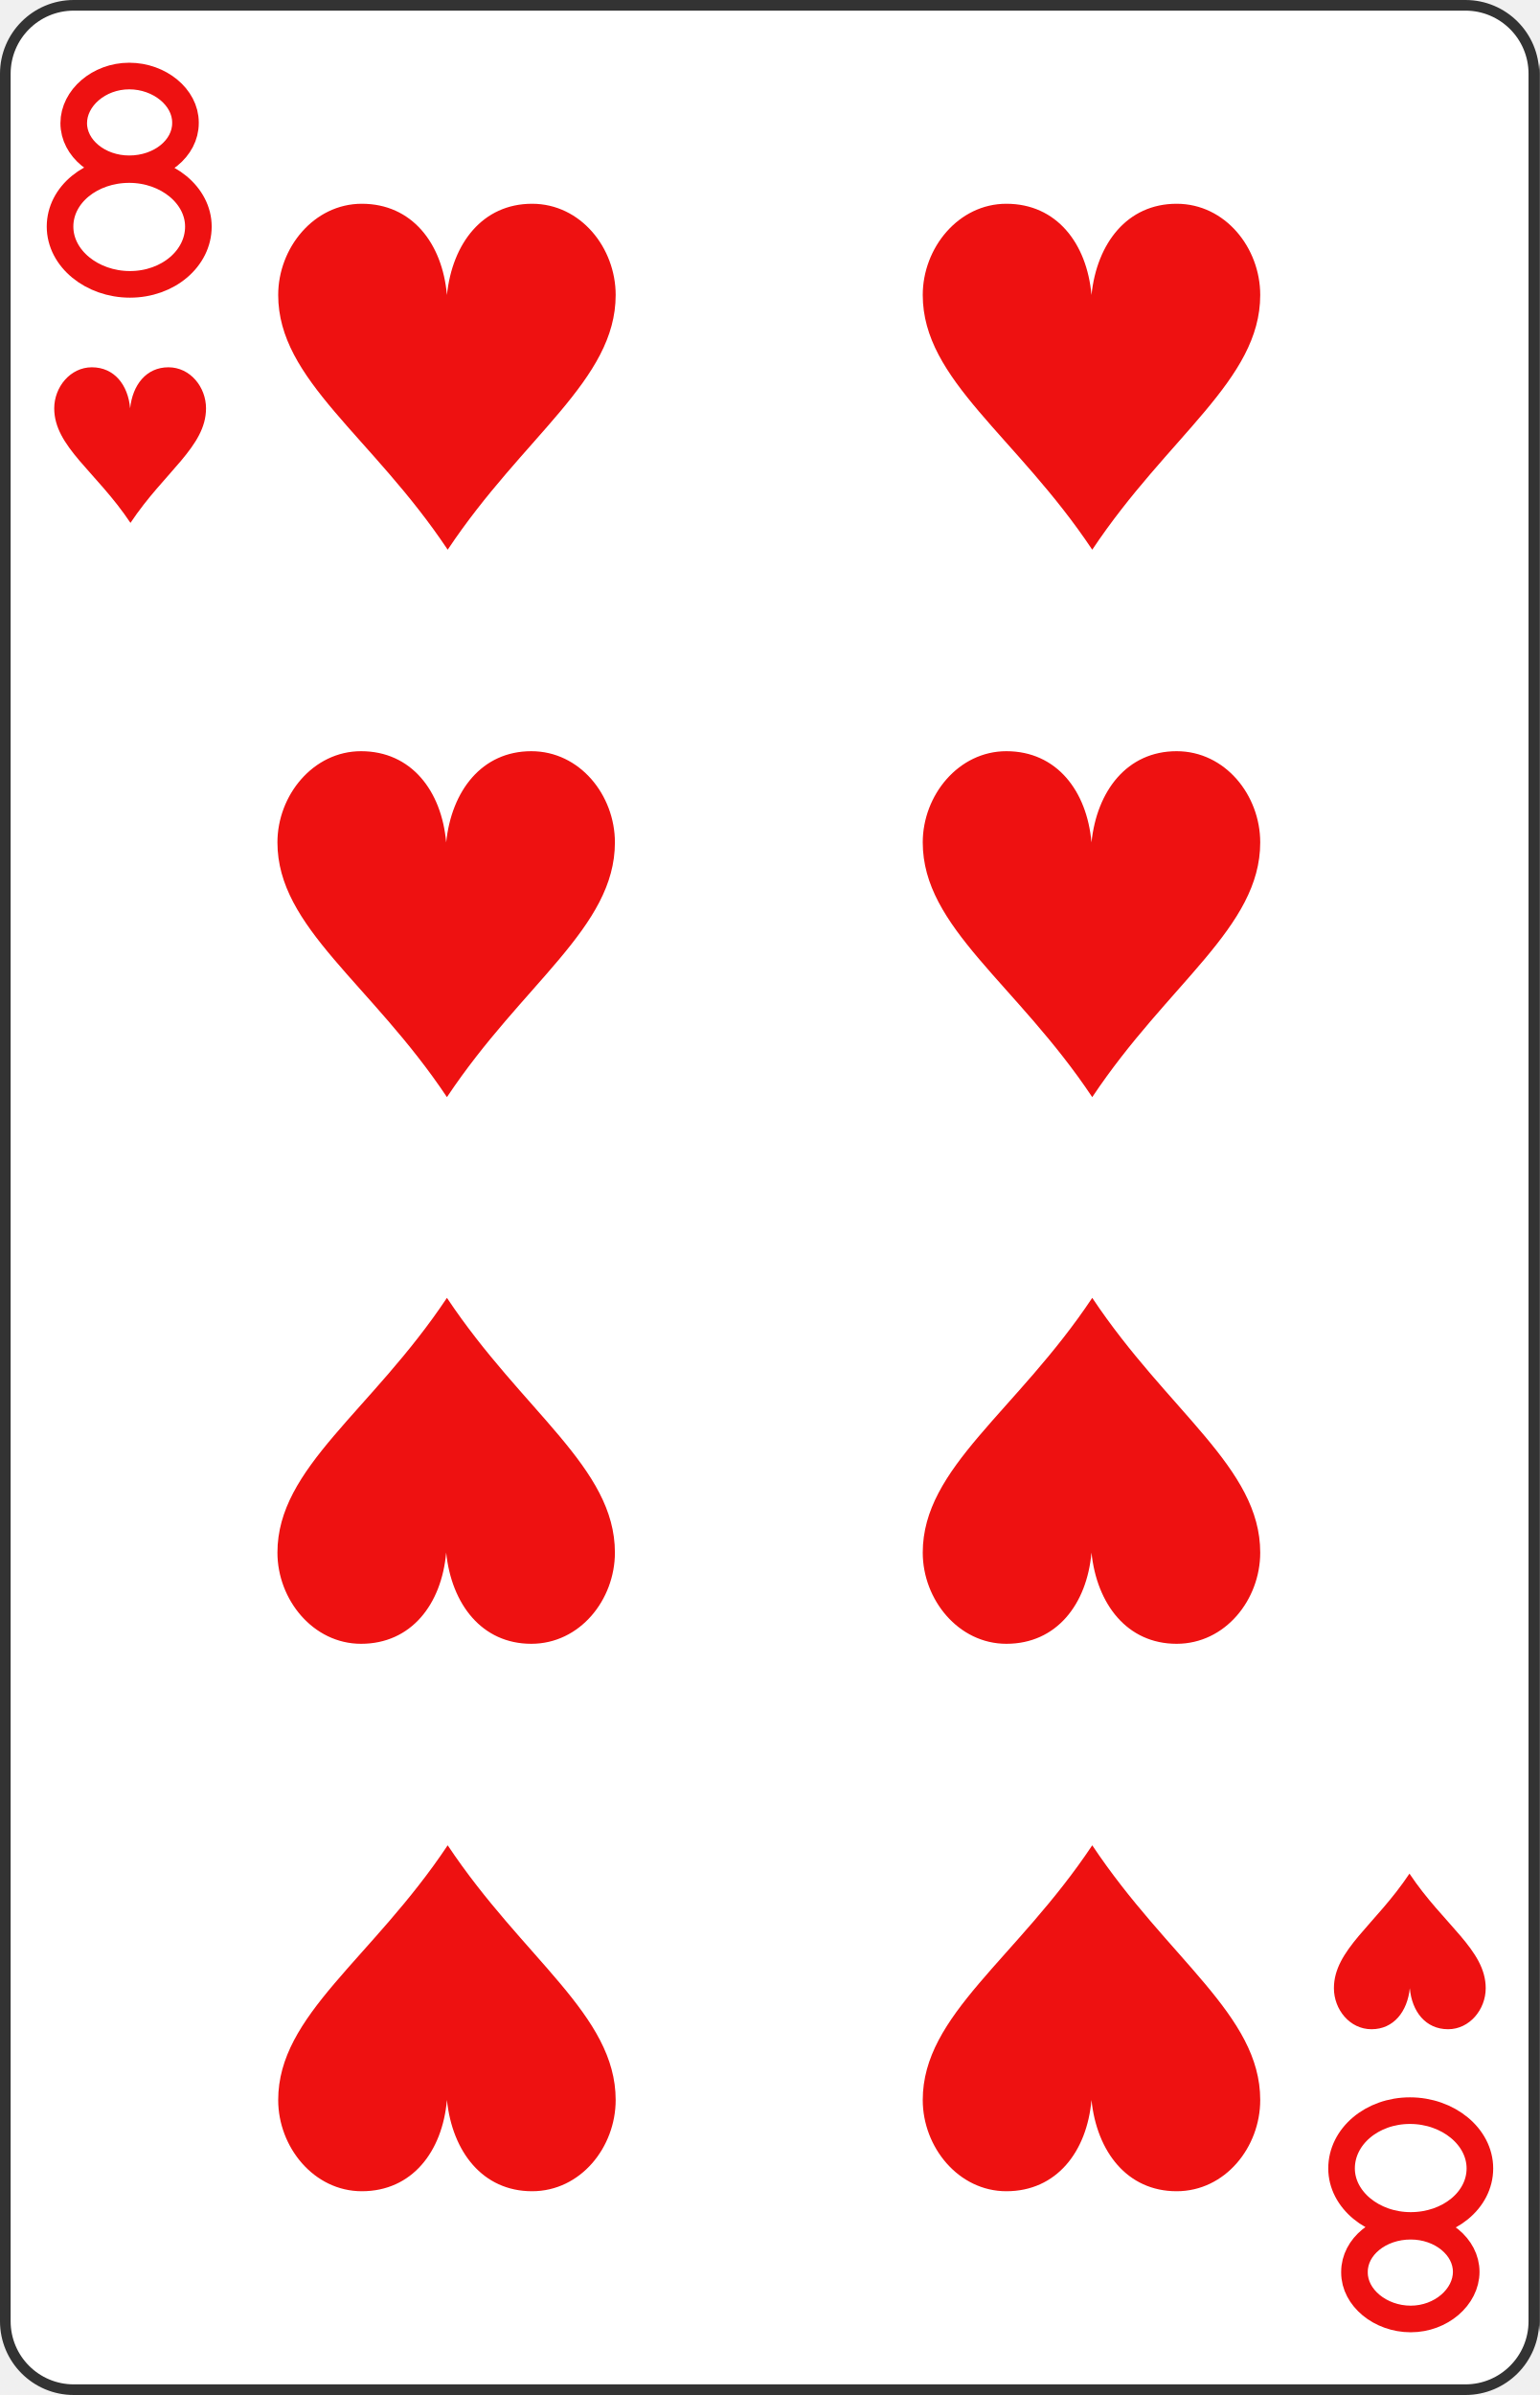
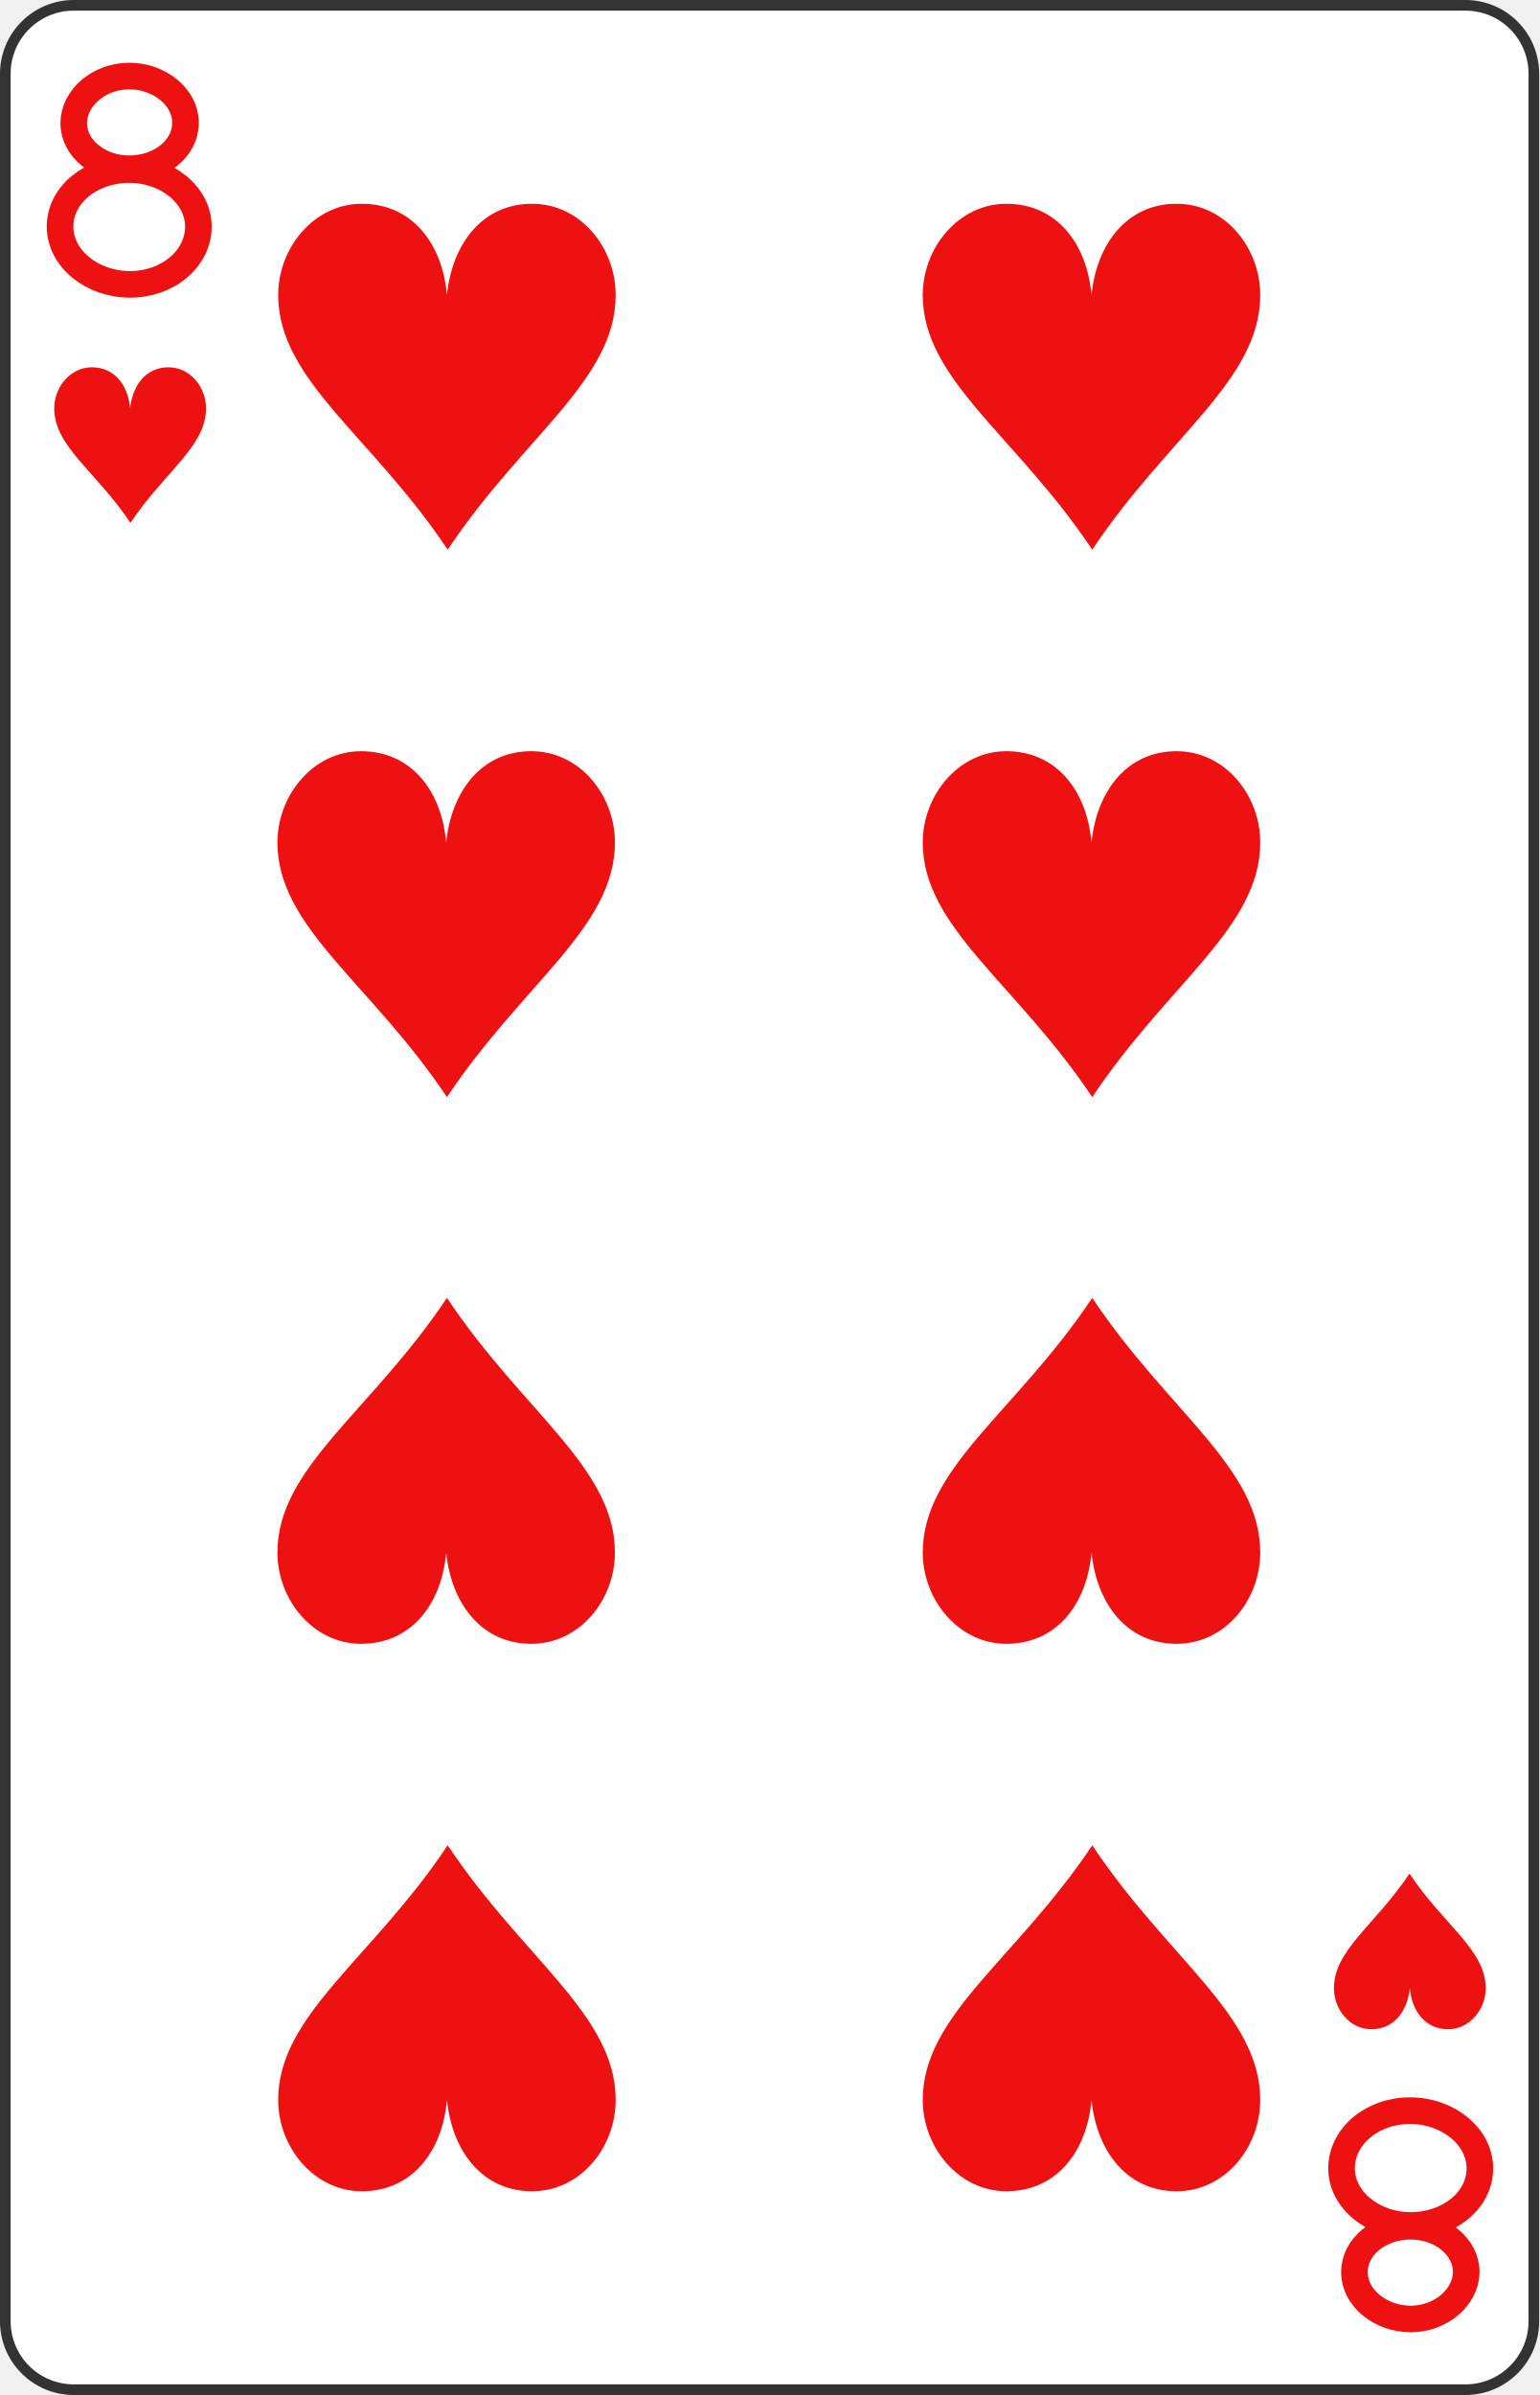
<svg xmlns="http://www.w3.org/2000/svg" xmlns:xlink="http://www.w3.org/1999/xlink" width="202.5" height="315" version="1.1" id="svg1018">
  <defs id="defs1018" />
-   <path id="7" d="m -192.2,-720 h 14.5 l -14.5,27.4" fill="none" stroke-linecap="square" stroke-linejoin="bevel" stroke-width="3.5" />
  <path id="8" d="m 26.1,-700.2 c 0,4.2 -4,7.6 -9,7.6 -5,0 -9.2,-3.4 -9.2,-7.6 0,-4.2 4.1,-7.5 9.1,-7.5 5,0 9.1,3.4 9.1,7.5 z m -1.7,-13.6 c 0,3.3 -3.3,6 -7.4,6 -4,0 -7.3,-2.7 -7.3,-6 0,-3.3 3.3,-6.2 7.3,-6.2 4,0 7.4,2.8 7.4,6.1 z" fill="none" stroke-width="3.5" />
-   <path id="9" d="m 227.7,-711.7 c 0,4.5 -3.7,8.2 -8.2,8.2 a 8.25,8.25 0 0 1 0,-16.5 c 4.5,0 8.2,3.8 8.2,8.3 0,2.9 0.5,10.6 -1.8,15 -3,6.2 -12,5.2 -14.3,-2.2" fill="none" stroke-width="3.5" />
-   <g id="spade_1" transform="translate(-1417.5,-630)">
-     <g id="g272">
-       <use id="u42787" transform="rotate(180,101.3,1102.5)" xlink:href="#p37946" />
-       <use id="p37946" transform="matrix(0.46108,0,0,0.46108,-216.4,495.2)" xlink:href="#spade" />
-     </g>
-   </g>
-   <g id="spade_2" transform="translate(-1417.5,-630)">
-     <use id="u42791" transform="translate(202.6)" xlink:href="#p37946" />
-     <use id="u42793" transform="translate(202.6)" xlink:href="#u42787" />
-     <use id="u51906" transform="translate(-202.5,-104.7)" xlink:href="#spade" />
-     <use id="u51908" transform="matrix(1,0,0,-1,-202.5,2309.7)" xlink:href="#spade" />
-   </g>
-   <g id="spade_3" transform="translate(-1417.5,-630)">
-     <use id="u42807" transform="translate(405)" xlink:href="#p37946" />
-     <use id="u42809" transform="translate(405)" xlink:href="#u42787" />
-     <path id="spade" d="m 506.25,1075.5 c -9,17 -21.75,20.1 -21.75,31.6 0,6.1 4.4,11.3 10.6,11.3 3.7,0.06 7.1,-1.85 9,-5 0,8 -3.2,12.3 -6.3,16 h 16.8 c -3.1,-3.7 -6.4,-8 -6.2,-16 1.9,3.2 5.35,5 9,5 6.2,0 10.5,-5.3 10.6,-11.4 0,-11.4 -12.75,-14.5 -21.75,-31.5 z" fill="#333333" />
-   </g>
-   <g id="spade_4" transform="translate(-1417.5,-630)">
-     <use id="u42811" transform="translate(405)" xlink:href="#u42791" />
-     <use id="u51922" transform="translate(362.6)" xlink:href="#u51906" />
-     <use id="u51932" transform="translate(84.8)" xlink:href="#u51922" />
-     <use id="u51934" transform="translate(84.8)" xlink:href="#u51924" />
-     <use id="u42813" transform="translate(405)" xlink:href="#u42793" />
-     <use id="u51924" transform="translate(362.6)" xlink:href="#u51908" />
-   </g>
-   <g id="spade_6" transform="translate(-1417.5,-630)">
-     <use id="u51992" transform="translate(405)" xlink:href="#u51922" />
-     <use id="u51994" transform="translate(405)" xlink:href="#u51924" />
-     <use id="u51996" transform="translate(405)" xlink:href="#u51932" />
-     <use id="u51998" transform="translate(405)" xlink:href="#u51934" />
-     <use id="u52006" transform="translate(565)" xlink:href="#spade" />
-     <use id="u52008" transform="translate(649.9)" xlink:href="#spade" />
-   </g>
-   <g id="spade_7" transform="translate(-1417.5,-630)">
-     <use transform="translate(1215,945)" xlink:href="#card" id="use297" />
-     <use transform="translate(810)" xlink:href="#u42807" id="use298" />
-     <use transform="translate(810)" xlink:href="#u42809" id="use299" />
-     <use transform="translate(202.5)" xlink:href="#u51992" id="use300" />
-     <use transform="translate(202.5)" xlink:href="#u51994" id="use301" />
-     <use transform="translate(202.4)" xlink:href="#u51996" id="use302" />
-     <use transform="translate(202.4)" xlink:href="#u51998" id="use303" />
-     <use transform="translate(202.5)" xlink:href="#u52006" id="use304" />
-     <use transform="translate(202.4)" xlink:href="#u52008" id="use305" />
-     <use transform="translate(810,-52.4)" xlink:href="#spade" id="use306" />
-     <use transform="translate(1417.5,1675)" style="stroke:#333333" xlink:href="#7" id="use307" />
-     <use transform="rotate(180,607.55,265)" style="stroke:#333333" xlink:href="#7" id="use308" />
-   </g>
-   <g id="spade_8" transform="translate(-1417.5,-630)">
-     <use transform="translate(1417.5,945)" xlink:href="#card" id="use309" />
-     <use transform="translate(810)" xlink:href="#u42811" id="use310" />
-     <use transform="translate(810)" xlink:href="#u42813" id="use311" />
-     <use id="u52050" transform="translate(810)" xlink:href="#u51922" />
-     <use id="u52052" transform="translate(810)" xlink:href="#u51924" />
-     <use id="u52054" transform="translate(810)" xlink:href="#u51932" />
-     <use id="u52056" transform="translate(810)" xlink:href="#u51934" />
-     <use id="u52064" transform="translate(970.1,-34.9)" xlink:href="#spade" />
-     <use id="u52066" transform="translate(1054.9,-34.9)" xlink:href="#spade" />
-     <use id="u52068" transform="matrix(1,0,0,-1,0,2205)" xlink:href="#u52064" />
-     <use id="u52070" transform="matrix(1,0,0,-1,0,2205)" xlink:href="#u52066" />
-     <use transform="translate(1417.5,1675)" style="stroke:#333333" xlink:href="#8" id="use312" />
-     <use transform="rotate(180,810.05,265)" style="stroke:#333333" xlink:href="#8" id="use313" />
-   </g>
-   <g id="spade_9" transform="translate(-1417.5,-630)">
-     <use transform="translate(1620,945)" xlink:href="#card" id="use314" />
-     <use transform="translate(1620.1)" xlink:href="#u42787" id="use315" />
-     <use transform="translate(202.6)" xlink:href="#u52054" id="use316" />
-     <use transform="translate(202.6)" xlink:href="#u52056" id="use317" />
-     <use transform="translate(202.6)" xlink:href="#u52066" id="use318" />
-     <use transform="translate(202.6)" xlink:href="#u52070" id="use319" />
-     <use transform="translate(1215)" xlink:href="#spade" id="use320" />
-     <use transform="translate(1620)" xlink:href="#p37946" id="use321" />
-     <use transform="translate(202.5)" xlink:href="#u52050" id="use322" />
-     <use transform="translate(202.5)" xlink:href="#u52052" id="use323" />
-     <use transform="translate(202.5)" xlink:href="#u52064" id="use324" />
-     <use transform="translate(202.5)" xlink:href="#u52068" id="use325" />
-     <use transform="translate(1417.5,1675)" style="stroke:#333333" xlink:href="#9" id="use326" />
-     <use transform="rotate(180,1012.55,265)" style="stroke:#333333" xlink:href="#9" id="use327" />
-   </g>
  <g id="heart_1" transform="translate(-1417.5,-630)">
    <use id="u41664" transform="rotate(180,101.3,787.6)" xlink:href="#heartS" />
    <path id="heart" d="M 101.3,810.3 C 91.3,795.3 79,788 79,776.8 c 0,-6.2 4.7,-12 11,-12 6.6,0 10.6,5.2 11.2,12 0.7,-6.8 4.7,-12 11.2,-12 6.4,0 11,5.8 11,12 0,11.2 -12.1,18.5 -22.1,33.5 z" fill="#ee1111" />
    <use id="heartS" transform="matrix(0.4498,0,0,0.4498,-28.4,334.3)" xlink:href="#heart" />
  </g>
  <g id="heart_2" transform="translate(-1417.5,-630)">
    <use id="u41668" transform="translate(202.5)" xlink:href="#heartS" />
    <use id="u41670" transform="translate(202.5)" xlink:href="#u41664" />
    <use id="u49445" transform="translate(202.5,-108)" xlink:href="#heart" />
    <use id="u49447" transform="matrix(1,0,0,-1,202.5,1683)" xlink:href="#heart" />
  </g>
-   <g id="heart_3" transform="translate(-1417.5,-630)">
-     <use id="u41685" transform="translate(405)" xlink:href="#heartS" />
-     <use id="u41687" transform="translate(405)" xlink:href="#u41664" />
-   </g>
  <g id="heart_4" transform="translate(-1417.5,-630)">
    <use id="u41689" transform="translate(405)" xlink:href="#u41668" />
    <use id="u41691" transform="translate(405)" xlink:href="#u41670" />
    <use id="u49461" transform="translate(362.6)" xlink:href="#u49445" />
    <use id="u49463" transform="translate(362.6)" xlink:href="#u49447" />
    <use id="u49471" transform="translate(84.8)" xlink:href="#u49461" />
    <use id="u49473" transform="translate(84.8)" xlink:href="#u49463" />
-   </g>
-   <g id="heart_6" transform="translate(-1417.5,-630)">
-     <use id="u49578" transform="translate(970)" xlink:href="#heart" />
-     <use id="u49580" transform="translate(1054.9)" xlink:href="#heart" />
-   </g>
-   <g id="heart_7" transform="translate(-1417.5,-630)">
-     <use transform="translate(1215,630)" xlink:href="#card" id="use508" />
-     <use transform="translate(810)" xlink:href="#u41685" id="use509" />
-     <use transform="translate(810)" xlink:href="#u41687" id="use510" />
-     <use transform="translate(607.5)" xlink:href="#u49461" id="use511" />
-     <use transform="translate(607.5)" xlink:href="#u49463" id="use512" />
-     <use transform="translate(607.3)" xlink:href="#u49471" id="use513" />
-     <use transform="translate(607.3)" xlink:href="#u49473" id="use514" />
-     <use transform="translate(202.5)" xlink:href="#u49578" id="use515" />
-     <use transform="translate(202.4)" xlink:href="#u49580" id="use516" />
-     <use transform="translate(1215.05,-53.6)" xlink:href="#heart" id="use517" />
-     <use transform="translate(1417.5,1360)" style="stroke:#ee1111" xlink:href="#7" id="use518" />
-     <use transform="rotate(180,607.55,107.5)" style="stroke:#ee1111" xlink:href="#7" id="use519" />
  </g>
  <g id="heart_8" transform="translate(-1417.5,-630)">
    <use transform="translate(1417.5,630)" xlink:href="#card" id="use520" />
    <use transform="translate(810)" xlink:href="#u41689" id="use521" />
    <use transform="translate(810)" xlink:href="#u41691" id="use522" />
    <use transform="translate(810)" xlink:href="#u49461" id="use523" />
    <use transform="translate(810)" xlink:href="#u49463" id="use524" />
    <use transform="translate(810)" xlink:href="#u49471" id="use525" />
    <use transform="translate(810)" xlink:href="#u49473" id="use526" />
    <use id="u49636" transform="translate(1375,-36)" xlink:href="#heart" />
    <use id="u49638" transform="translate(1459.9,-36)" xlink:href="#heart" />
    <use id="u49640" transform="matrix(1,0,0,-1,1459.9,1611)" xlink:href="#heart" />
    <use id="u49642" transform="matrix(1,0,0,-1,1375,1611)" xlink:href="#heart" />
    <use transform="translate(1417.5,1360)" style="stroke:#ee1111" xlink:href="#8" id="use527" />
    <use transform="rotate(180,810.05,107.5)" style="stroke:#ee1111" xlink:href="#8" id="use528" />
  </g>
-   <g id="heart_9" transform="translate(-1417.5,-630)">
-     <use transform="translate(1620,630)" xlink:href="#card" id="use529" />
-     <use transform="translate(1619.9)" xlink:href="#heartS" id="use530" />
-     <use transform="translate(1620)" xlink:href="#u41664" id="use531" />
-     <use transform="translate(202.5)" xlink:href="#u49636" id="use532" />
-     <use transform="translate(202.5)" xlink:href="#u49638" id="use533" />
-     <use transform="translate(202.5)" xlink:href="#u49640" id="use534" />
-     <use transform="translate(202.5)" xlink:href="#u49642" id="use535" />
-     <use transform="translate(1012.5)" xlink:href="#u49461" id="use536" />
-     <use transform="translate(1012.5)" xlink:href="#u49463" id="use537" />
-     <use transform="translate(1012.5)" xlink:href="#u49471" id="use538" />
-     <use transform="translate(1012.5)" xlink:href="#u49473" id="use539" />
-     <use transform="translate(1620.05)" xlink:href="#heart" id="use540" />
-     <use transform="translate(1417.5,1360)" style="stroke:#ee1111" xlink:href="#9" id="use541" />
-     <use transform="rotate(180,1012.55,107.5)" style="stroke:#ee1111" xlink:href="#9" id="use542" />
-   </g>
-   <g id="diamond_1" transform="translate(-1417.5,-630)">
-     <use id="u41521" transform="rotate(180,101.3,472.6)" xlink:href="#diamS" />
-     <path id="diam" d="m 123.5,472.5 a 112.97,112.97 0 0 0 -22,26 97.4,97.4 0 0 0 -22.6,-26 c 11,-10.3 15.8,-14.6 22.6,-26 a 112.57,112.57 0 0 0 22,26 z" fill="#ee1111" />
-     <use id="diamS" transform="matrix(0.4423,0,0,0.4423,-27.7,164.5)" xlink:href="#diam" />
-   </g>
-   <g id="diamond_2" transform="translate(-1417.5,-630)">
-     <use id="u41525" transform="translate(202.5)" xlink:href="#diamS" />
-     <use id="u41527" transform="translate(202.5)" xlink:href="#u41521" />
-     <use id="u49155" transform="translate(202.5,-105.5)" xlink:href="#diam" />
-     <use id="u49157" transform="translate(202.5,105.5)" xlink:href="#diam" />
-   </g>
-   <g id="diamond_3" transform="translate(-1417.5,-630)">
-     <use id="u41541" transform="translate(405)" xlink:href="#diamS" />
-     <use id="u41543" transform="translate(405)" xlink:href="#u41521" />
-   </g>
-   <g id="diamond_4" transform="translate(-1417.5,-630)">
-     <use id="u41545" transform="translate(405)" xlink:href="#u41525" />
-     <use id="u41547" transform="translate(405)" xlink:href="#u41527" />
-     <use id="u49179" transform="translate(362.6)" xlink:href="#u49155" />
-     <use id="u49181" transform="matrix(1,0,0,-1,362.6,1156)" xlink:href="#u49157" />
-     <use id="u49189" transform="translate(84.8)" xlink:href="#u49179" />
-     <use id="u49191" transform="matrix(1,0,0,-1,84.8,945)" xlink:href="#u49179" />
-   </g>
-   <g id="diamond_6" transform="translate(-1417.5,-630)">
-     <use id="u49219" transform="translate(405)" xlink:href="#u49179" />
-     <use id="u49221" transform="translate(405)" xlink:href="#u49181" />
-     <use id="u49223" transform="translate(405)" xlink:href="#u49189" />
-     <use id="u49225" transform="translate(405)" xlink:href="#u49191" />
-     <use id="u49233" transform="translate(970)" xlink:href="#diam" />
-     <use id="u49235" transform="translate(1054.9)" xlink:href="#diam" />
-   </g>
-   <g id="diamond_7" transform="translate(-1417.5,-630)">
-     <use transform="translate(1215,315)" xlink:href="#card" id="use769" />
-     <use transform="translate(810)" xlink:href="#u41541" id="use770" />
-     <use transform="translate(810)" xlink:href="#u41543" id="use771" />
-     <use transform="translate(202.5)" xlink:href="#u49219" id="use772" />
-     <use transform="translate(202.5)" xlink:href="#u49221" id="use773" />
-     <use transform="translate(202.4)" xlink:href="#u49223" id="use774" />
-     <use transform="translate(202.4)" xlink:href="#u49225" id="use775" />
-     <use transform="translate(202.5)" xlink:href="#u49233" id="use776" />
-     <use transform="translate(202.4)" xlink:href="#u49235" id="use777" />
-     <use transform="translate(1215,-53)" xlink:href="#diam" id="use778" />
-     <use transform="translate(1417.5,1045)" style="stroke:#ee1111" xlink:href="#7" id="use779" />
-     <use transform="rotate(180,607.55,-50)" style="stroke:#ee1111" xlink:href="#7" id="use780" />
-   </g>
-   <g id="diamond_8" transform="translate(-1417.5,-630)">
-     <use transform="translate(1417.5,315)" xlink:href="#card" id="use781" />
-     <use transform="translate(810)" xlink:href="#u41545" id="use782" />
-     <use transform="translate(810)" xlink:href="#u41547" id="use783" />
-     <use transform="translate(810)" xlink:href="#u49179" id="use784" />
-     <use transform="translate(810)" xlink:href="#u49181" id="use785" />
-     <use transform="translate(810)" xlink:href="#u49189" id="use786" />
-     <use transform="translate(810)" xlink:href="#u49191" id="use787" />
-     <use id="u49320" transform="translate(1375.1,-35.5)" xlink:href="#diam" />
-     <use id="u49322" transform="translate(1459.9,-35.5)" xlink:href="#diam" />
-     <use id="u49326" transform="matrix(1,0,0,-1,0,944.5)" xlink:href="#u49320" />
-     <use id="u49328" transform="matrix(1,0,0,-1,0,944.5)" xlink:href="#u49322" />
-     <use transform="translate(1417.5,1045)" style="stroke:#ee1111" xlink:href="#8" id="use788" />
-     <use transform="rotate(180,810.05,-50)" style="stroke:#ee1111" xlink:href="#8" id="use789" />
-   </g>
-   <g id="diamond_9" transform="translate(-1417.5,-630)">
-     <use transform="translate(1620,315)" xlink:href="#card" id="use790" />
-     <use transform="translate(1619.9)" xlink:href="#diamS" id="use791" />
-     <use transform="translate(1620)" xlink:href="#u41521" id="use792" />
-     <use id="u49340" transform="translate(202.5)" xlink:href="#u49320" />
-     <use id="u49342" transform="translate(202.6)" xlink:href="#u49322" />
-     <use id="u49344" transform="translate(202.5)" xlink:href="#u49326" />
-     <use id="u49346" transform="translate(202.6)" xlink:href="#u49328" />
-     <use id="u49358" transform="translate(1012.5)" xlink:href="#u49179" />
-     <use id="u49360" transform="translate(1012.5)" xlink:href="#u49181" />
-     <use id="u49362" transform="translate(1012.5)" xlink:href="#u49189" />
-     <use id="u49364" transform="translate(1012.5)" xlink:href="#u49191" />
-     <use transform="translate(1620.05)" xlink:href="#diam" id="use793" />
-     <use transform="translate(1417.5,1045)" style="stroke:#ee1111" xlink:href="#9" id="use794" />
-     <use transform="rotate(180,1012.55,-50)" style="stroke:#ee1111" xlink:href="#9" id="use795" />
-   </g>
  <g id="club_1" transform="translate(-1417.5,-630)">
    <rect id="card" x="0.7" y="0.7" width="201.1" height="313.6" rx="9" ry="9" fill="#ffffff" stroke="#333333" stroke-width="1.4" />
  </g>
</svg>
